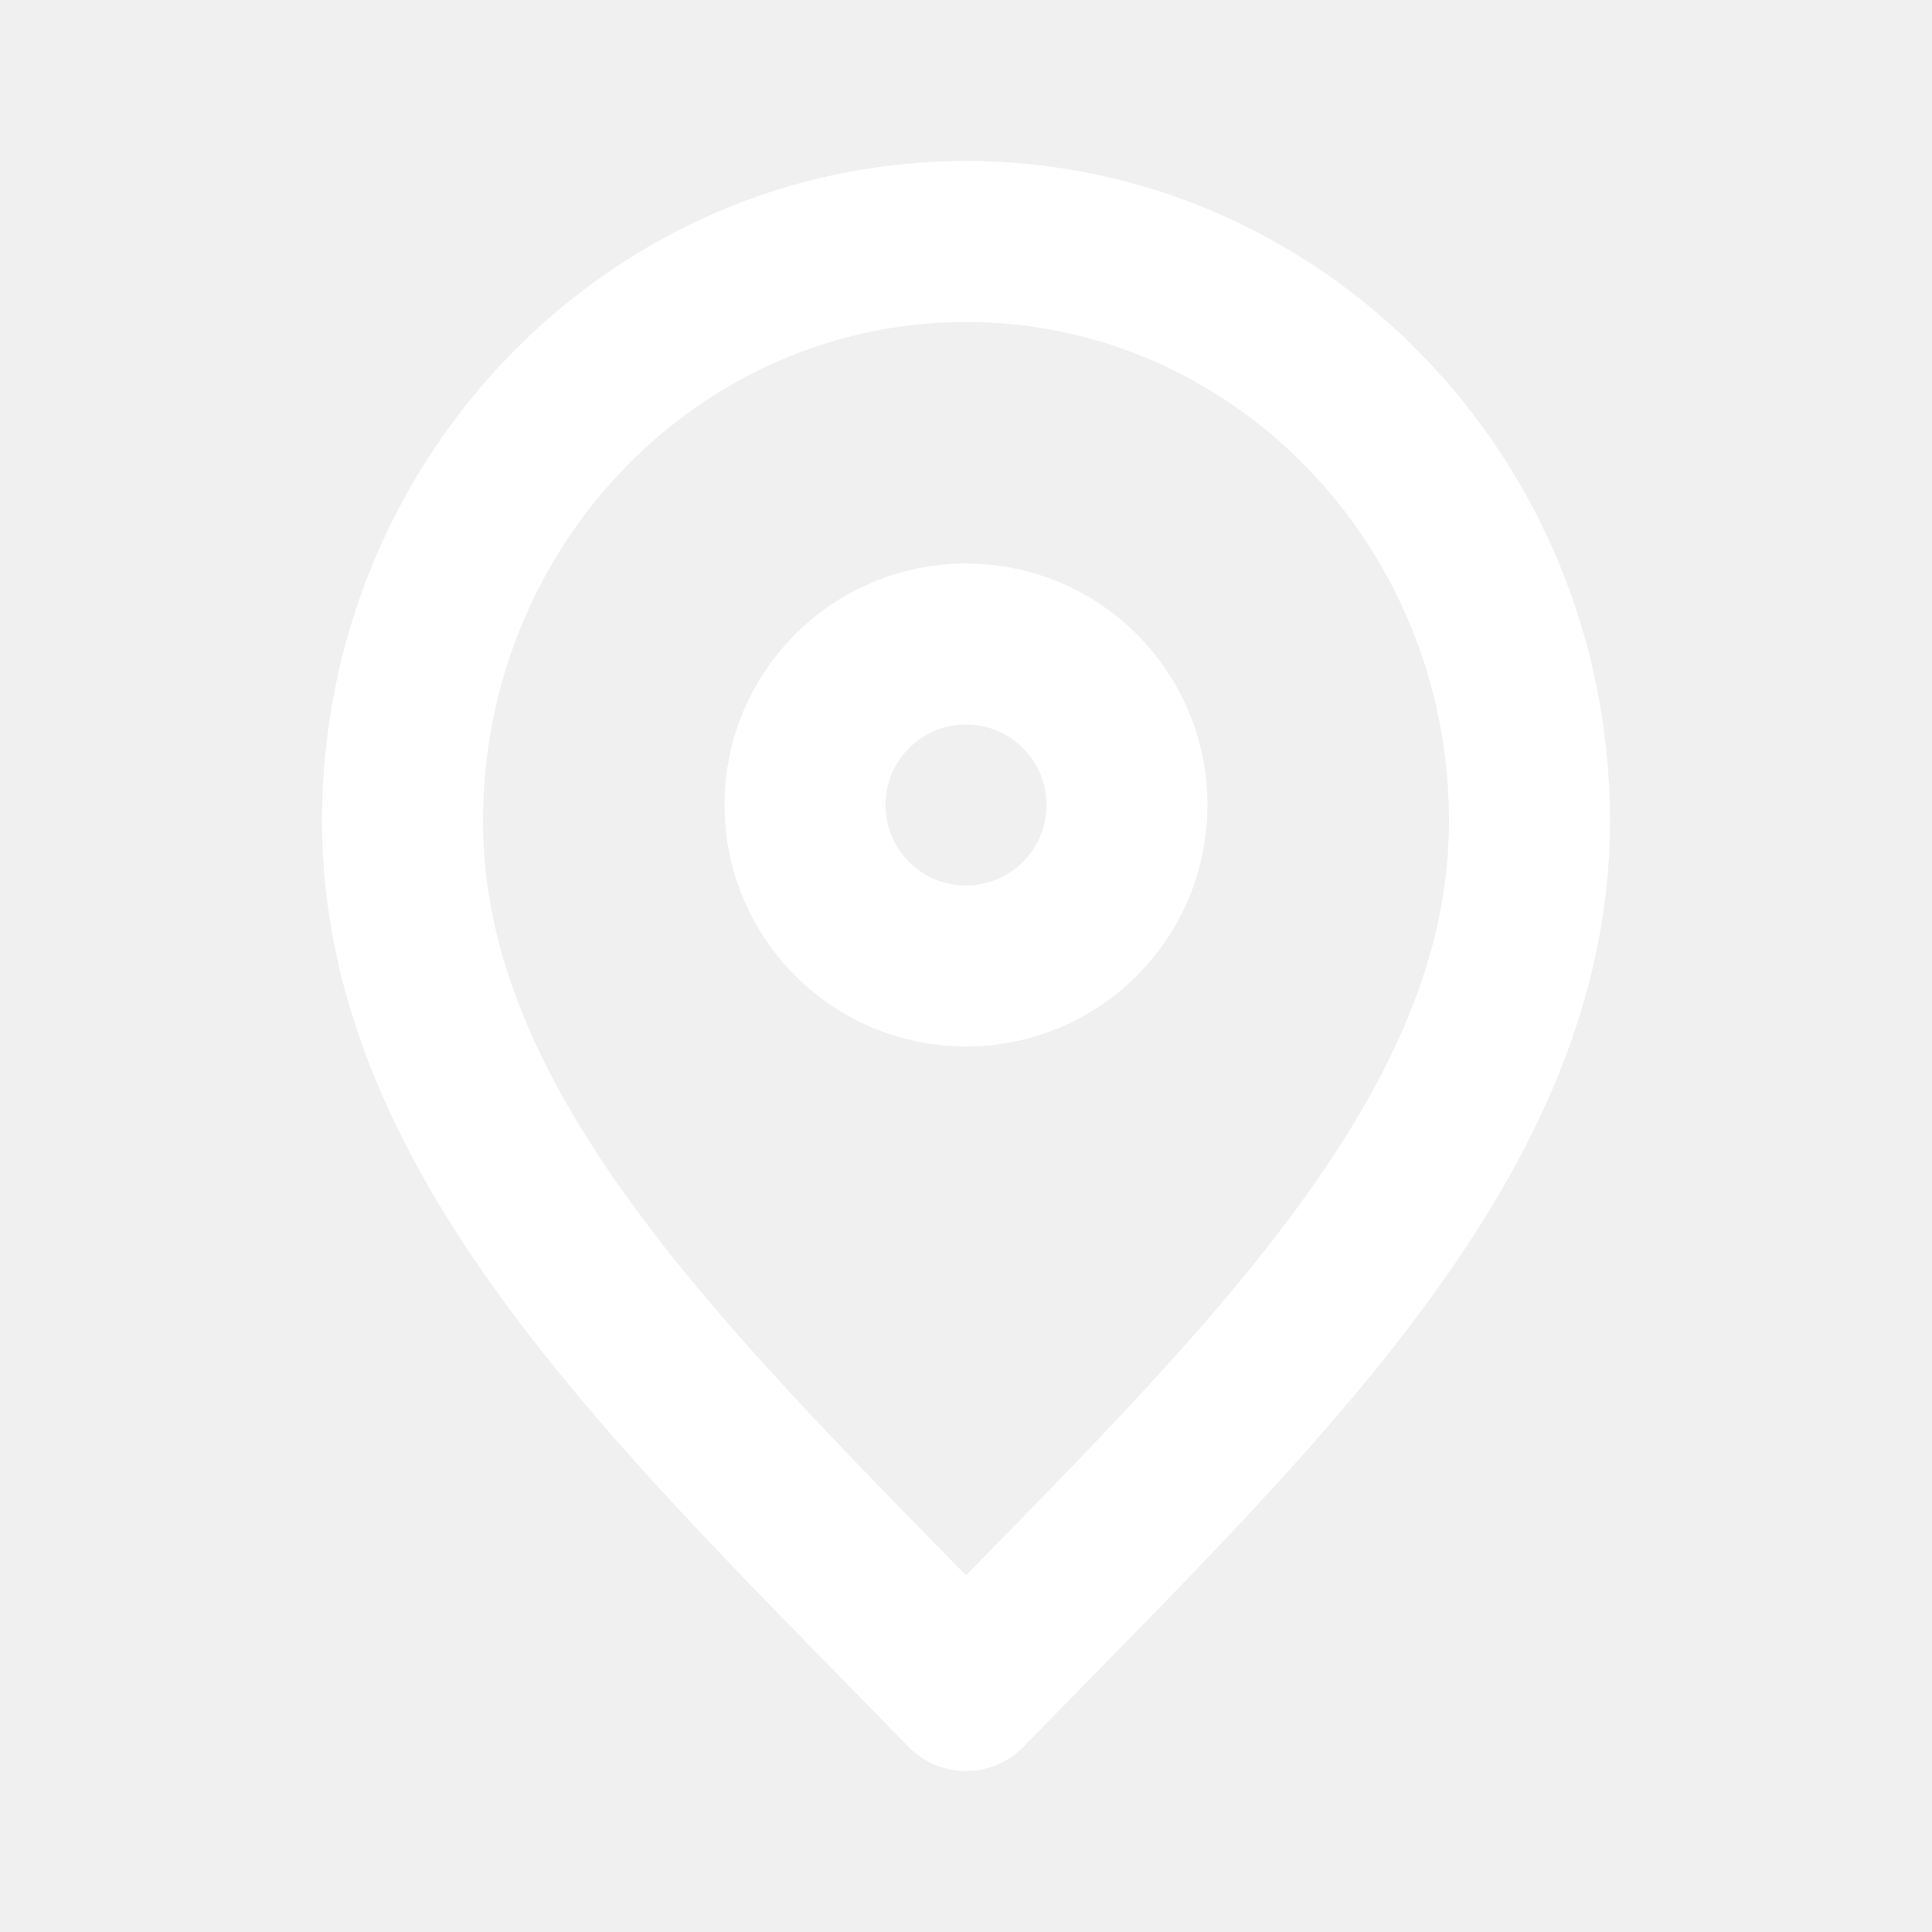
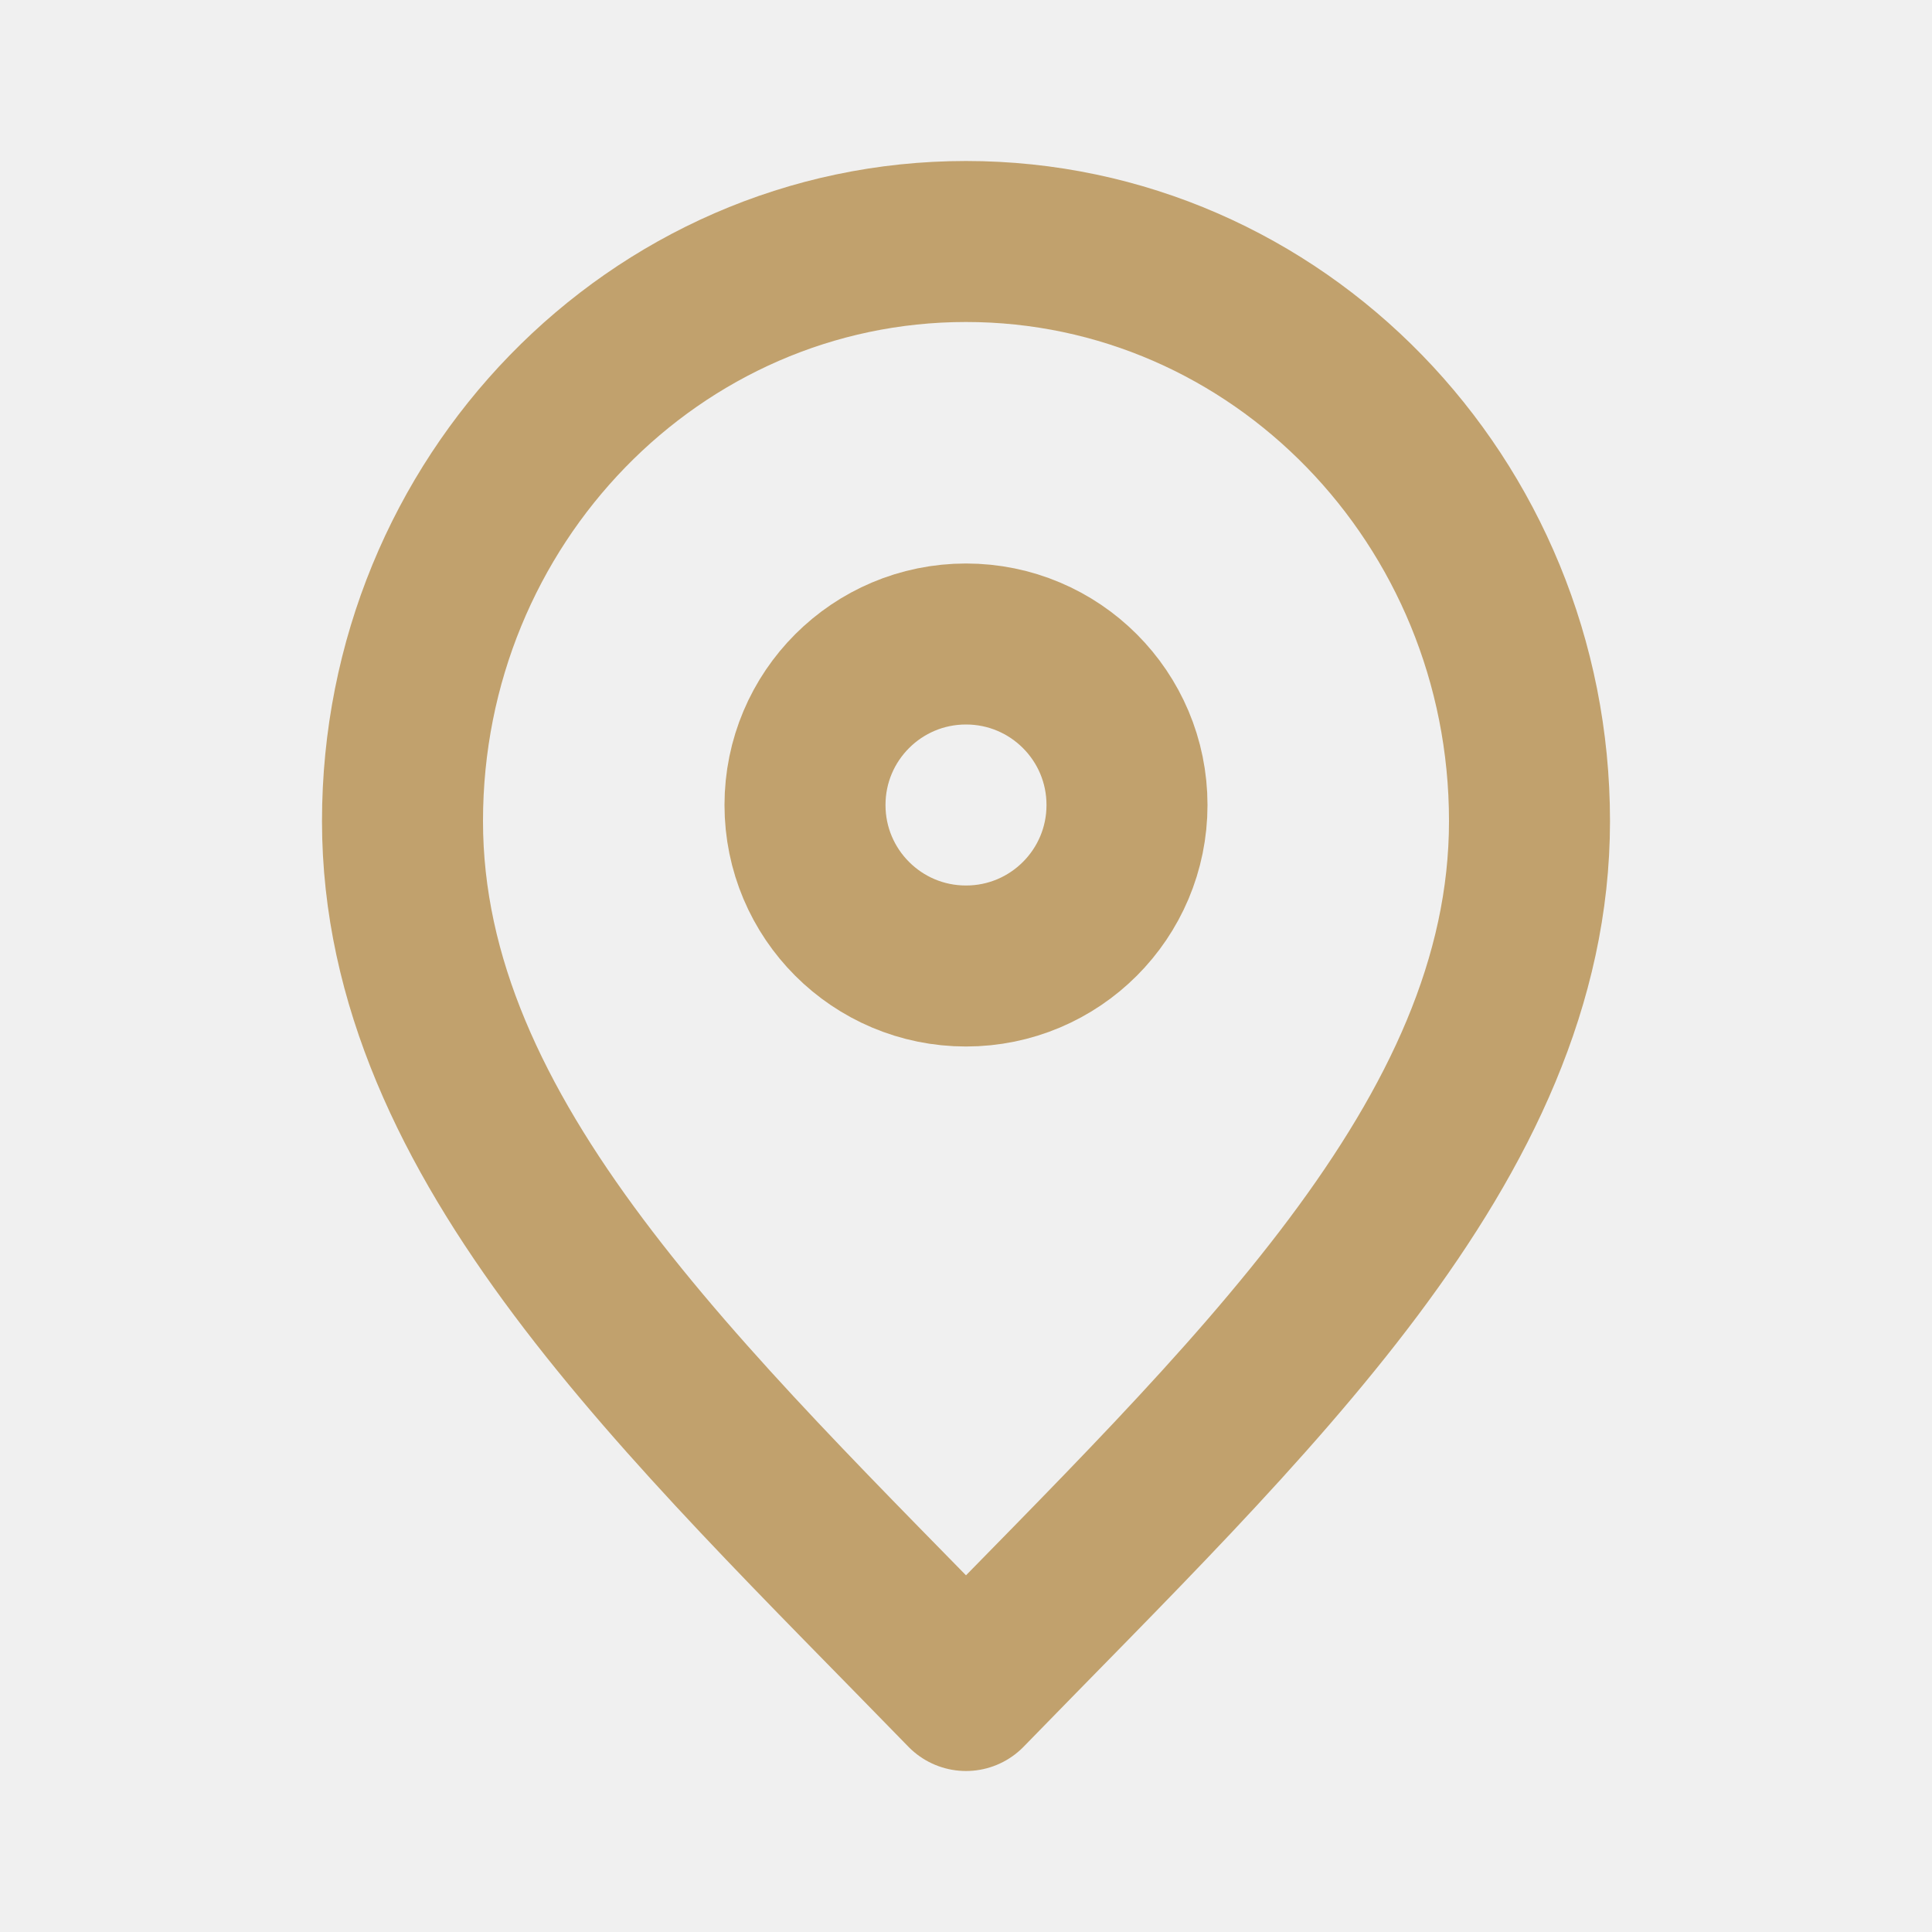
<svg xmlns="http://www.w3.org/2000/svg" width="24px" height="24px" viewBox="0 0 24 24" fill="none">
-   <path d="M12 21C15.5 17.4 19 14.176 19 10.2C19 6.224 15.866 3 12 3C8.134 3 5 6.224 5 10.2C5 14.176 8.5 17.4 12 21Z" stroke="#fff" stroke-width="2" stroke-linecap="round" stroke-linejoin="round" />
-   <path d="M12 12C13.105 12 14 11.105 14 10C14 8.895 13.105 8 12 8C10.895 8 10 8.895 10 10C10 11.105 10.895 12 12 12Z" stroke="#fff" stroke-width="2" stroke-linecap="round" stroke-linejoin="round" />
+   <path d="M12 21C15.5 17.4 19 14.176 19 10.2C19 6.224 15.866 3 12 3C8.134 3 5 6.224 5 10.2C5 14.176 8.5 17.4 12 21Z" stroke="#c1a16d" stroke-width="2" stroke-linecap="round" stroke-linejoin="round" />
+   <path d="M12 12C13.105 12 14 11.105 14 10C14 8.895 13.105 8 12 8C10.895 8 10 8.895 10 10C10 11.105 10.895 12 12 12Z" stroke="#c1a16d" stroke-width="2" stroke-linecap="round" stroke-linejoin="round" />
</svg>
